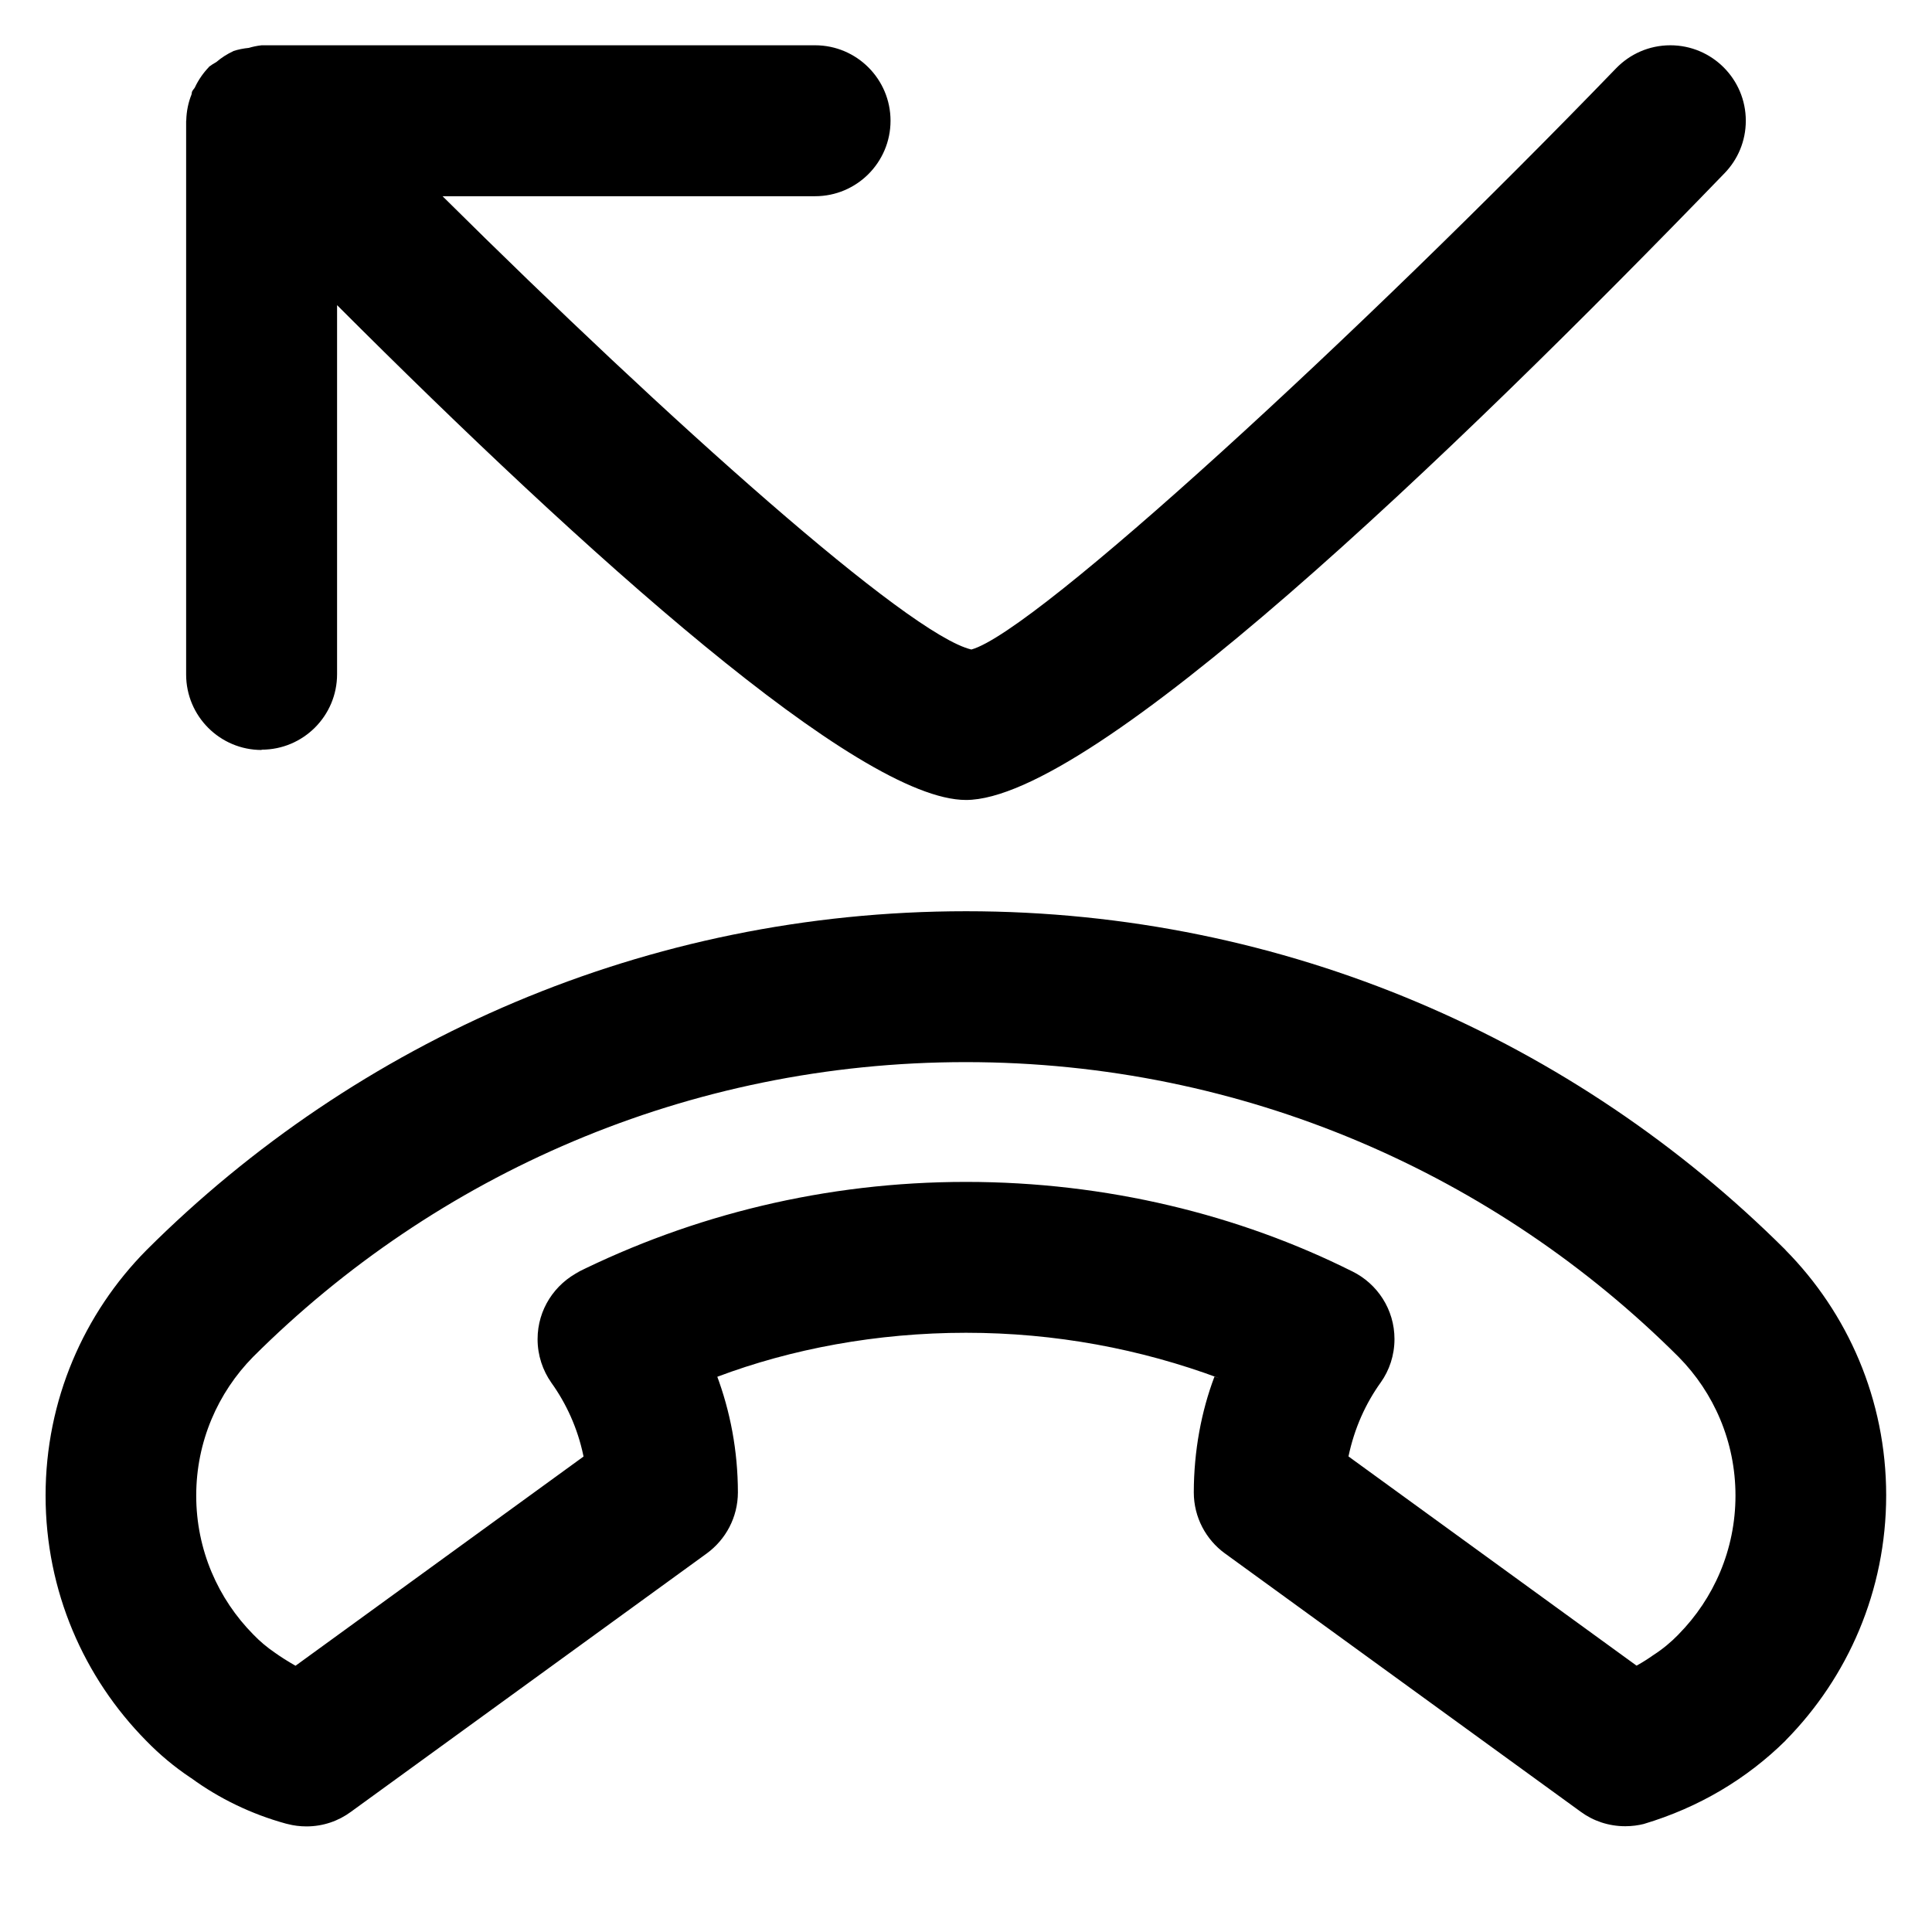
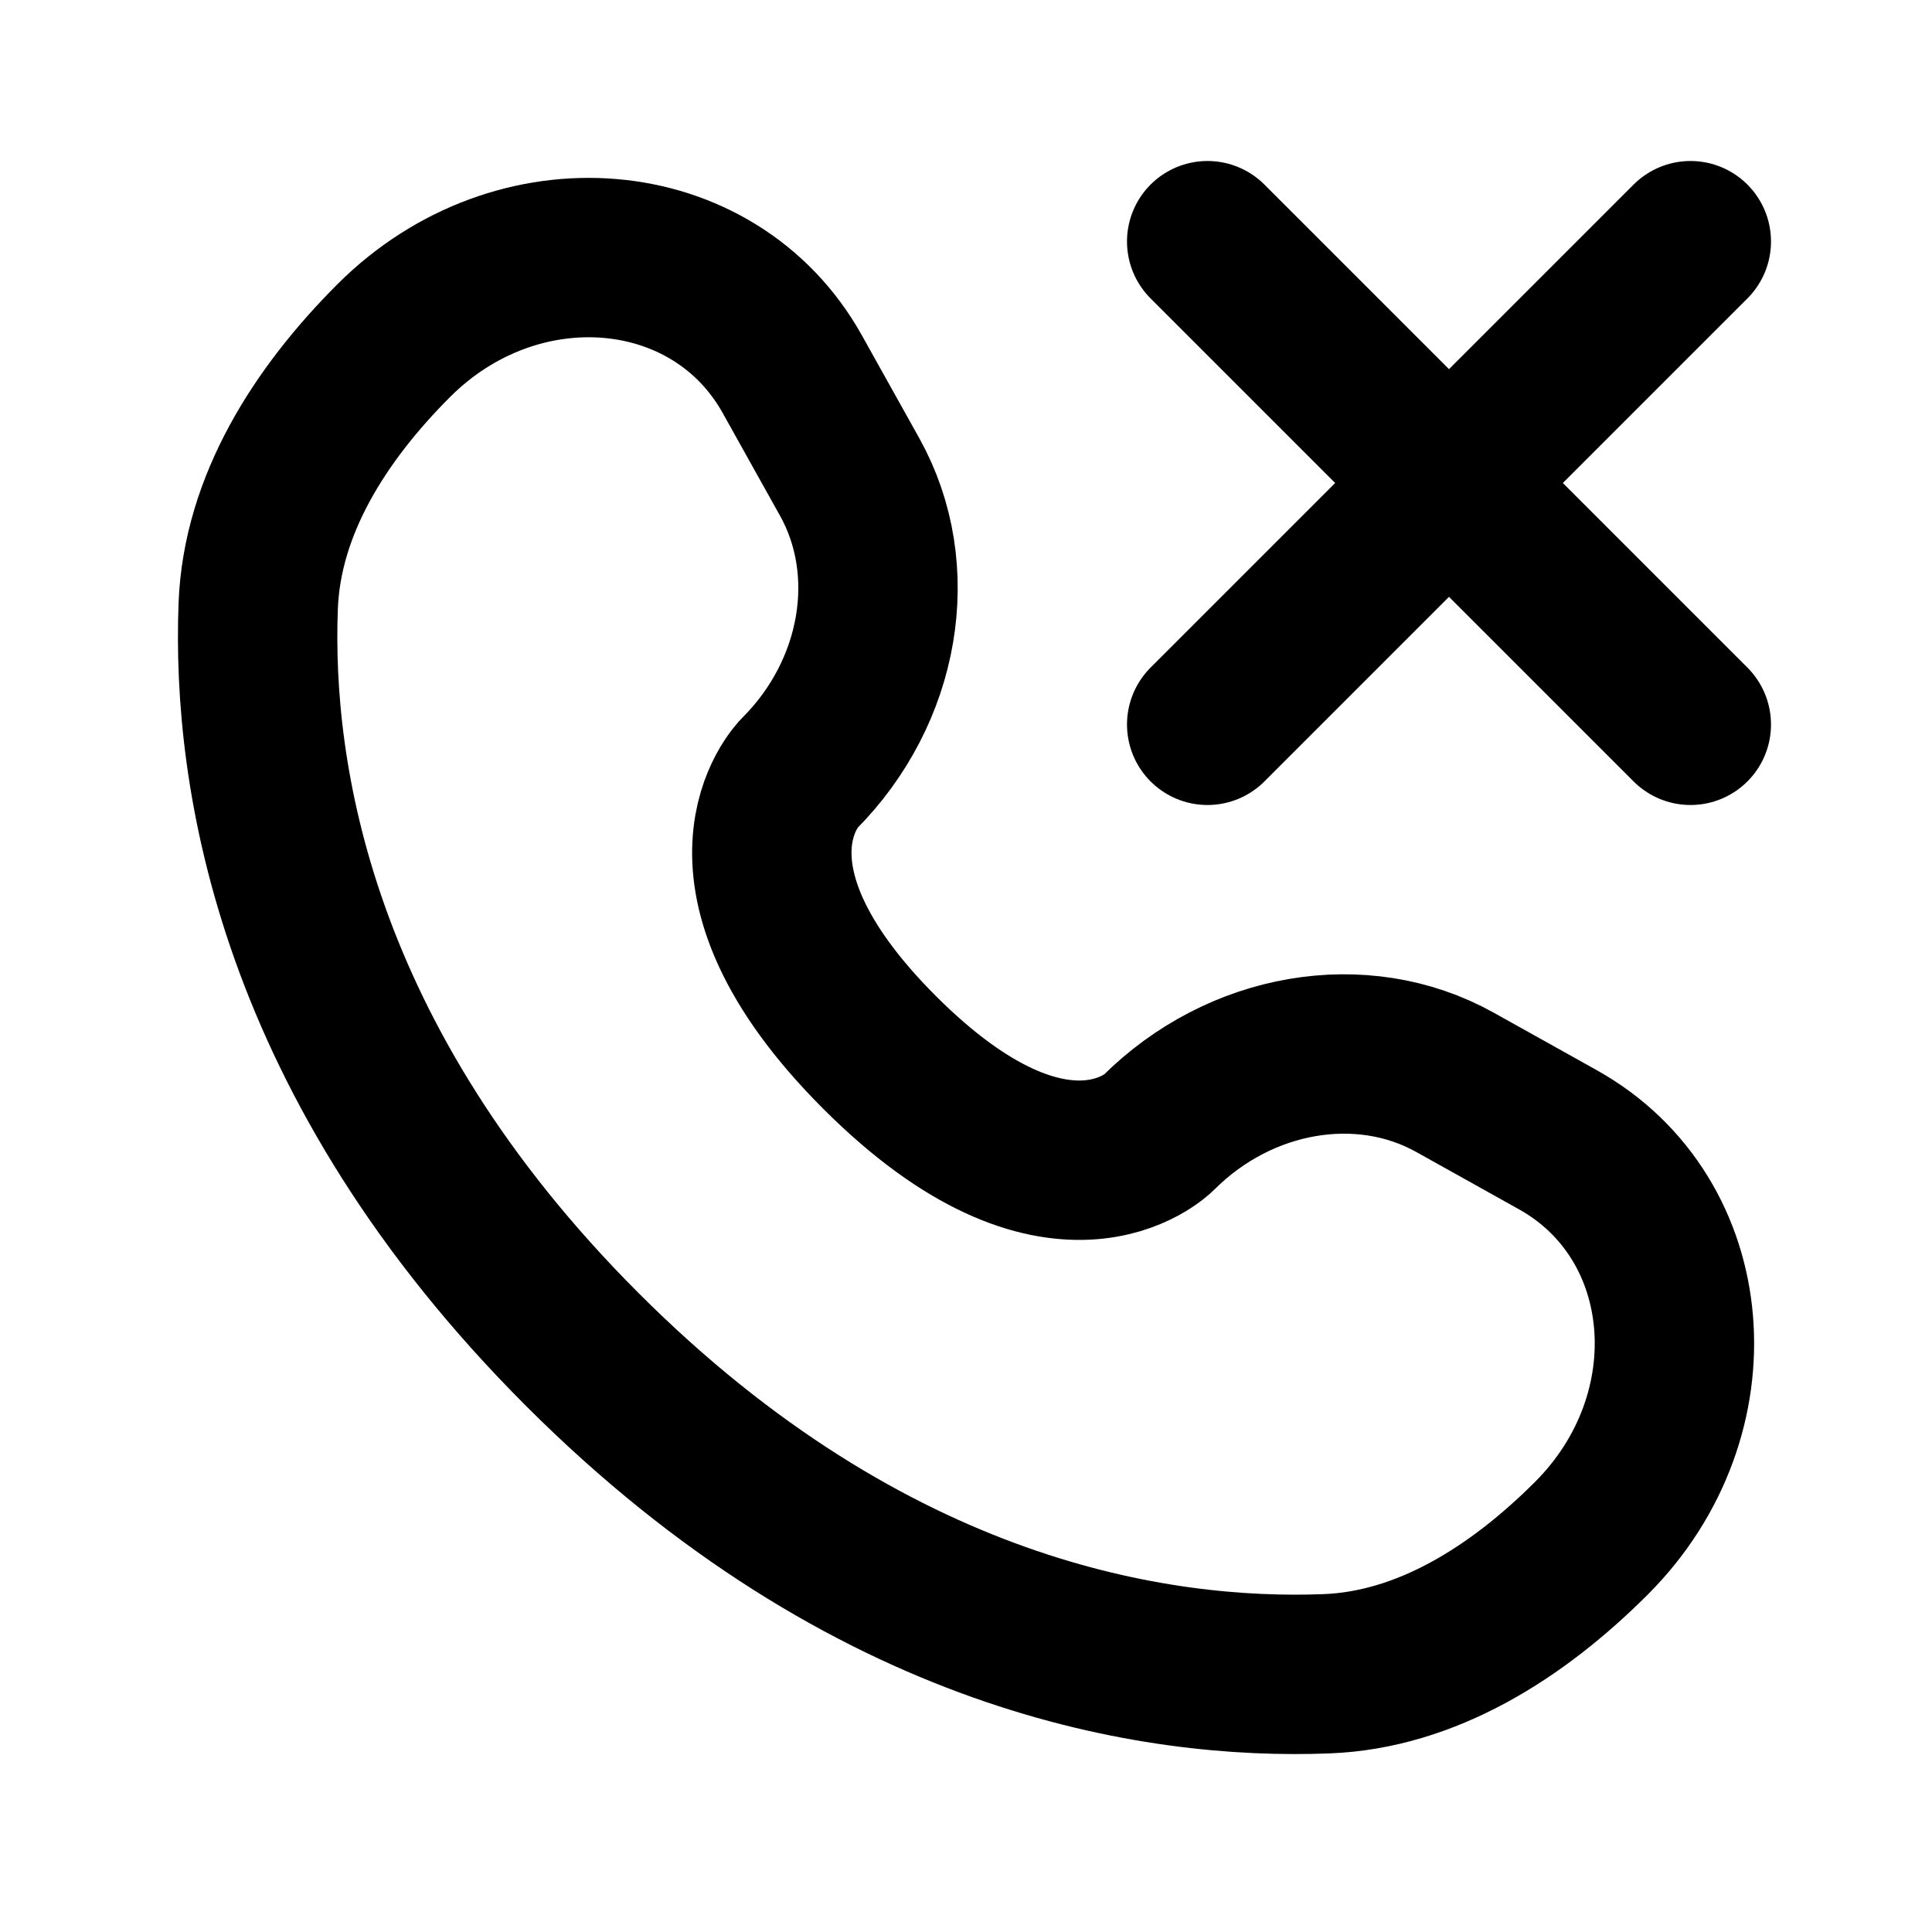
- <svg xmlns="http://www.w3.org/2000/svg" fill="currentColor" width="24" height="24" viewBox="0 0 32 32" version="1.1">
-   <path d="M29.576 20.705c-3.477-3.468-8.275-5.612-13.575-5.612s-10.1 2.145-13.577 5.615l0-0c-1.032 1.044-1.669 2.479-1.669 4.063s0.637 3.020 1.669 4.064l-0.001-0.001c0.222 0.228 0.466 0.432 0.731 0.609l0.016 0.010c0.456 0.333 0.99 0.594 1.566 0.752l0.034 0.008c0.092 0.024 0.198 0.038 0.306 0.038 0.276 0 0.531-0.090 0.737-0.242l-0.003 0.002 5.896-4.281c0.314-0.23 0.515-0.597 0.516-1.012v-0c-0.001-0.687-0.126-1.345-0.355-1.952l0.013 0.038c1.225-0.462 2.642-0.729 4.12-0.729 1.477 0 2.891 0.267 4.198 0.754l-0.083-0.027c-0.216 0.57-0.341 1.228-0.342 1.916v0c0 0.414 0.202 0.782 0.512 1.009l0.003 0.002 5.896 4.281c0.203 0.149 0.458 0.238 0.734 0.238 0 0 0 0 0.001 0h-0c0.001 0 0.002 0 0.002 0 0.108 0 0.213-0.014 0.313-0.039l-0.009 0.002c0.92-0.275 1.71-0.751 2.348-1.38l-0.001 0.001 0.006-0.008c1.028-1.043 1.663-2.476 1.663-4.058 0-1.584-0.637-3.020-1.67-4.064l0.001 0.001zM27.805 27.068c-0.126 0.13-0.266 0.246-0.418 0.344l-0.009 0.006c-0.076 0.054-0.164 0.11-0.256 0.162l-0.016 0.008-4.771-3.465c0.098-0.467 0.284-0.879 0.542-1.236l-0.007 0.010c0.142-0.2 0.227-0.449 0.227-0.718 0-0.491-0.284-0.916-0.697-1.12l-0.007-0.003c-1.866-0.934-4.065-1.48-6.393-1.48s-4.527 0.547-6.477 1.518l0.084-0.038c-0.42 0.208-0.703 0.633-0.703 1.125 0 0.268 0.085 0.517 0.228 0.721l-0.003-0.004c0.251 0.348 0.438 0.759 0.532 1.206l0.004 0.021-4.77 3.465c-0.134-0.076-0.245-0.147-0.352-0.223l0.012 0.008c-0.134-0.091-0.251-0.19-0.357-0.3l-0.001-0.001c-0.585-0.591-0.947-1.404-0.947-2.302 0-0.894 0.359-1.705 0.94-2.296l-0 0c3.024-3.018 7.197-4.884 11.807-4.884s8.784 1.866 11.807 4.884l-0-0c0.582 0.59 0.941 1.401 0.941 2.296s-0.36 1.707-0.943 2.298l0-0zM4.333 12.417c0.69 0 1.25-0.56 1.25-1.25v0-6.113c4.125 4.127 8.642 8.196 10.417 8.196 2.092 0 7.986-5.646 12.564-10.381 0.218-0.225 0.352-0.531 0.352-0.869 0-0.69-0.56-1.25-1.25-1.25-0.352 0-0.671 0.146-0.898 0.381l-0 0c-4.256 4.403-9.616 9.335-10.679 9.627-1.042-0.245-4.996-3.774-8.759-7.508h6.17c0.69 0 1.25-0.56 1.25-1.25s-0.56-1.25-1.25-1.25v0h-9.167c-0.079 0.009-0.15 0.024-0.218 0.045l0.008-0.002c-0.094 0.009-0.18 0.027-0.263 0.054l0.009-0.002c-0.108 0.050-0.202 0.111-0.285 0.182l0.002-0.001c-0.047 0.026-0.087 0.052-0.125 0.080l0.003-0.002-0.006 0.009c-0.091 0.095-0.167 0.204-0.225 0.324l-0.003 0.008c-0.013 0.025-0.037 0.045-0.048 0.071-0.007 0.016-0.005 0.035-0.011 0.052-0.051 0.126-0.082 0.272-0.086 0.425l-0 0.002-0.002 0.010v9.167c0 0.69 0.56 1.25 1.25 1.25v0z" />
+ <svg xmlns="http://www.w3.org/2000/svg" width="24" height="24" viewBox="0 0 24 24" fill="none">
+   <g transform="matrix(1.1 0 0 1.1 -1.2 -1.2)">
+     <path d="M10.038 5.316L10.687 6.479C11.272 7.529 11.037 8.905 10.115 9.828C10.115 9.828 10.115 9.828 10.115 9.828C10.115 9.828 8.996 10.947 11.024 12.976C13.053 15.004 14.171 13.886 14.172 13.885C14.172 13.885 14.172 13.885 14.172 13.885C15.095 12.963 16.471 12.728 17.521 13.313L18.684 13.962C20.269 14.847 20.456 17.069 19.063 18.462C18.226 19.299 17.2 19.951 16.067 19.993C14.159 20.066 10.918 19.583 7.668 16.332C4.417 13.082 3.934 9.841 4.007 7.933C4.05 6.8 4.701 5.774 5.538 4.937C6.931 3.544 9.153 3.731 10.038 5.316Z" stroke="currentColor" stroke-width="1.8" stroke-linecap="round" stroke-linejoin="round" />
+   </g>
+   <path d="M15 3L21 9M21 3L15 9" stroke="currentColor" stroke-width="2" stroke-linecap="round" stroke-linejoin="round" />
</svg>
